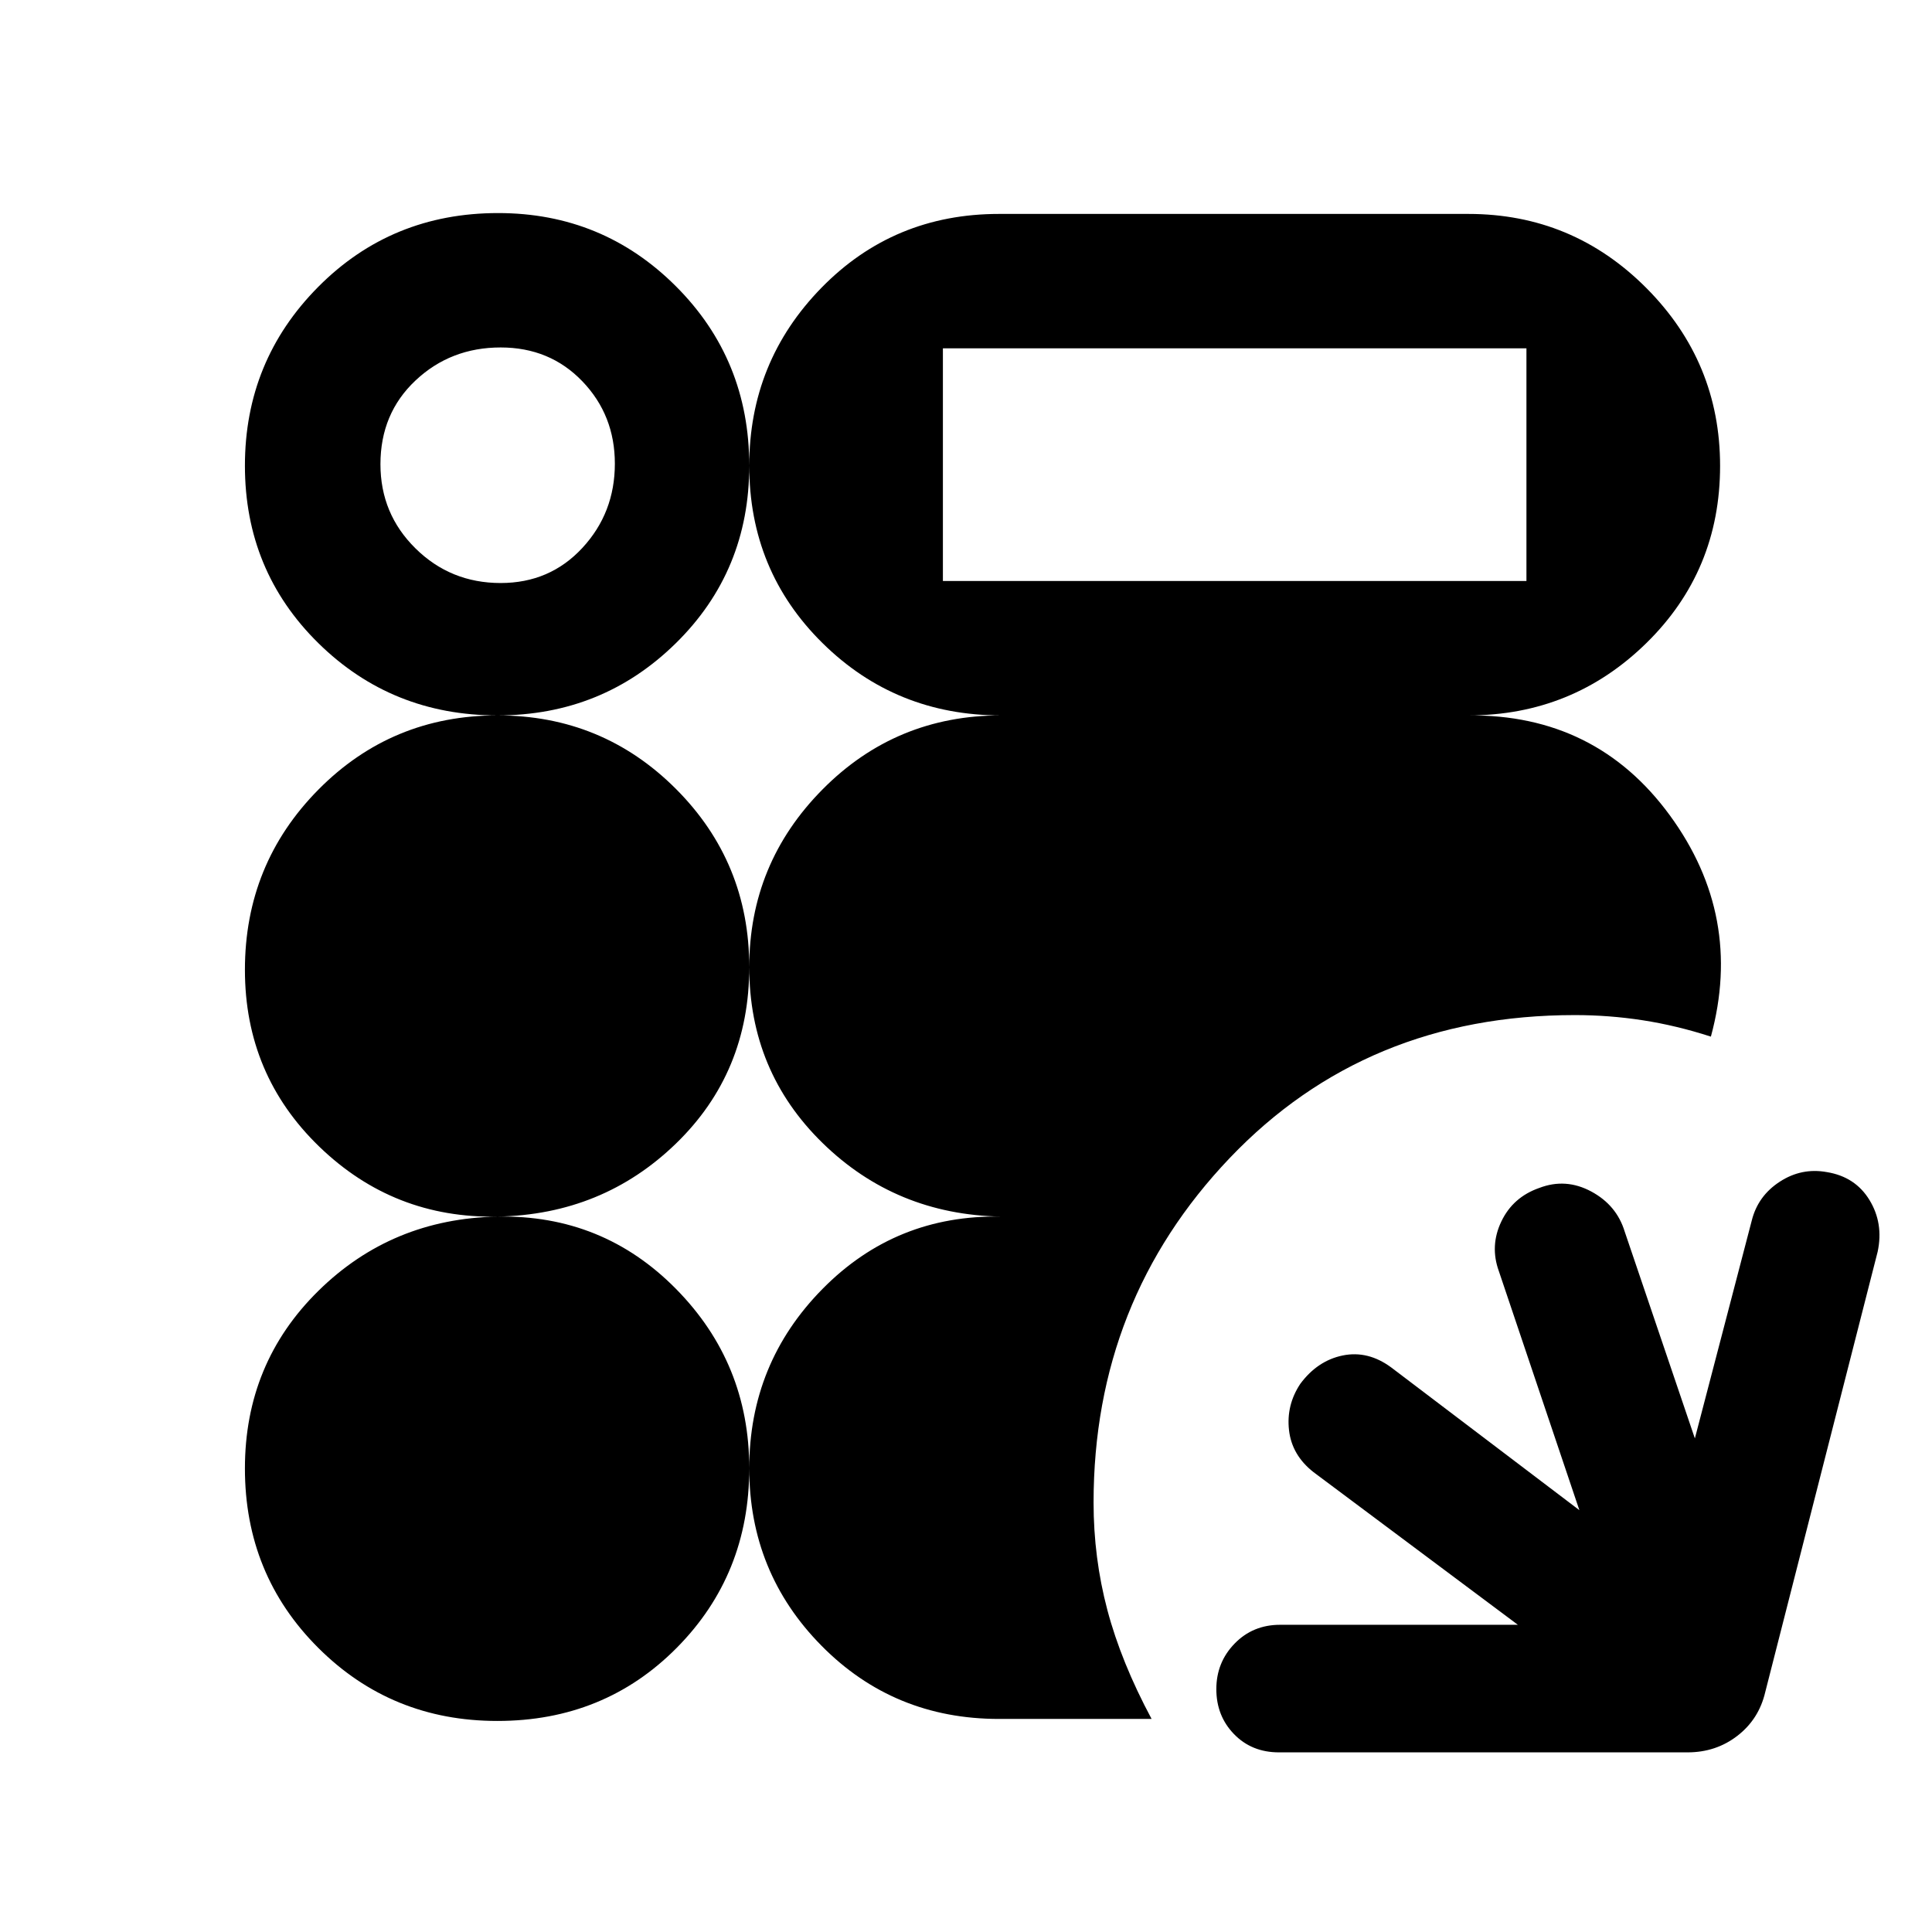
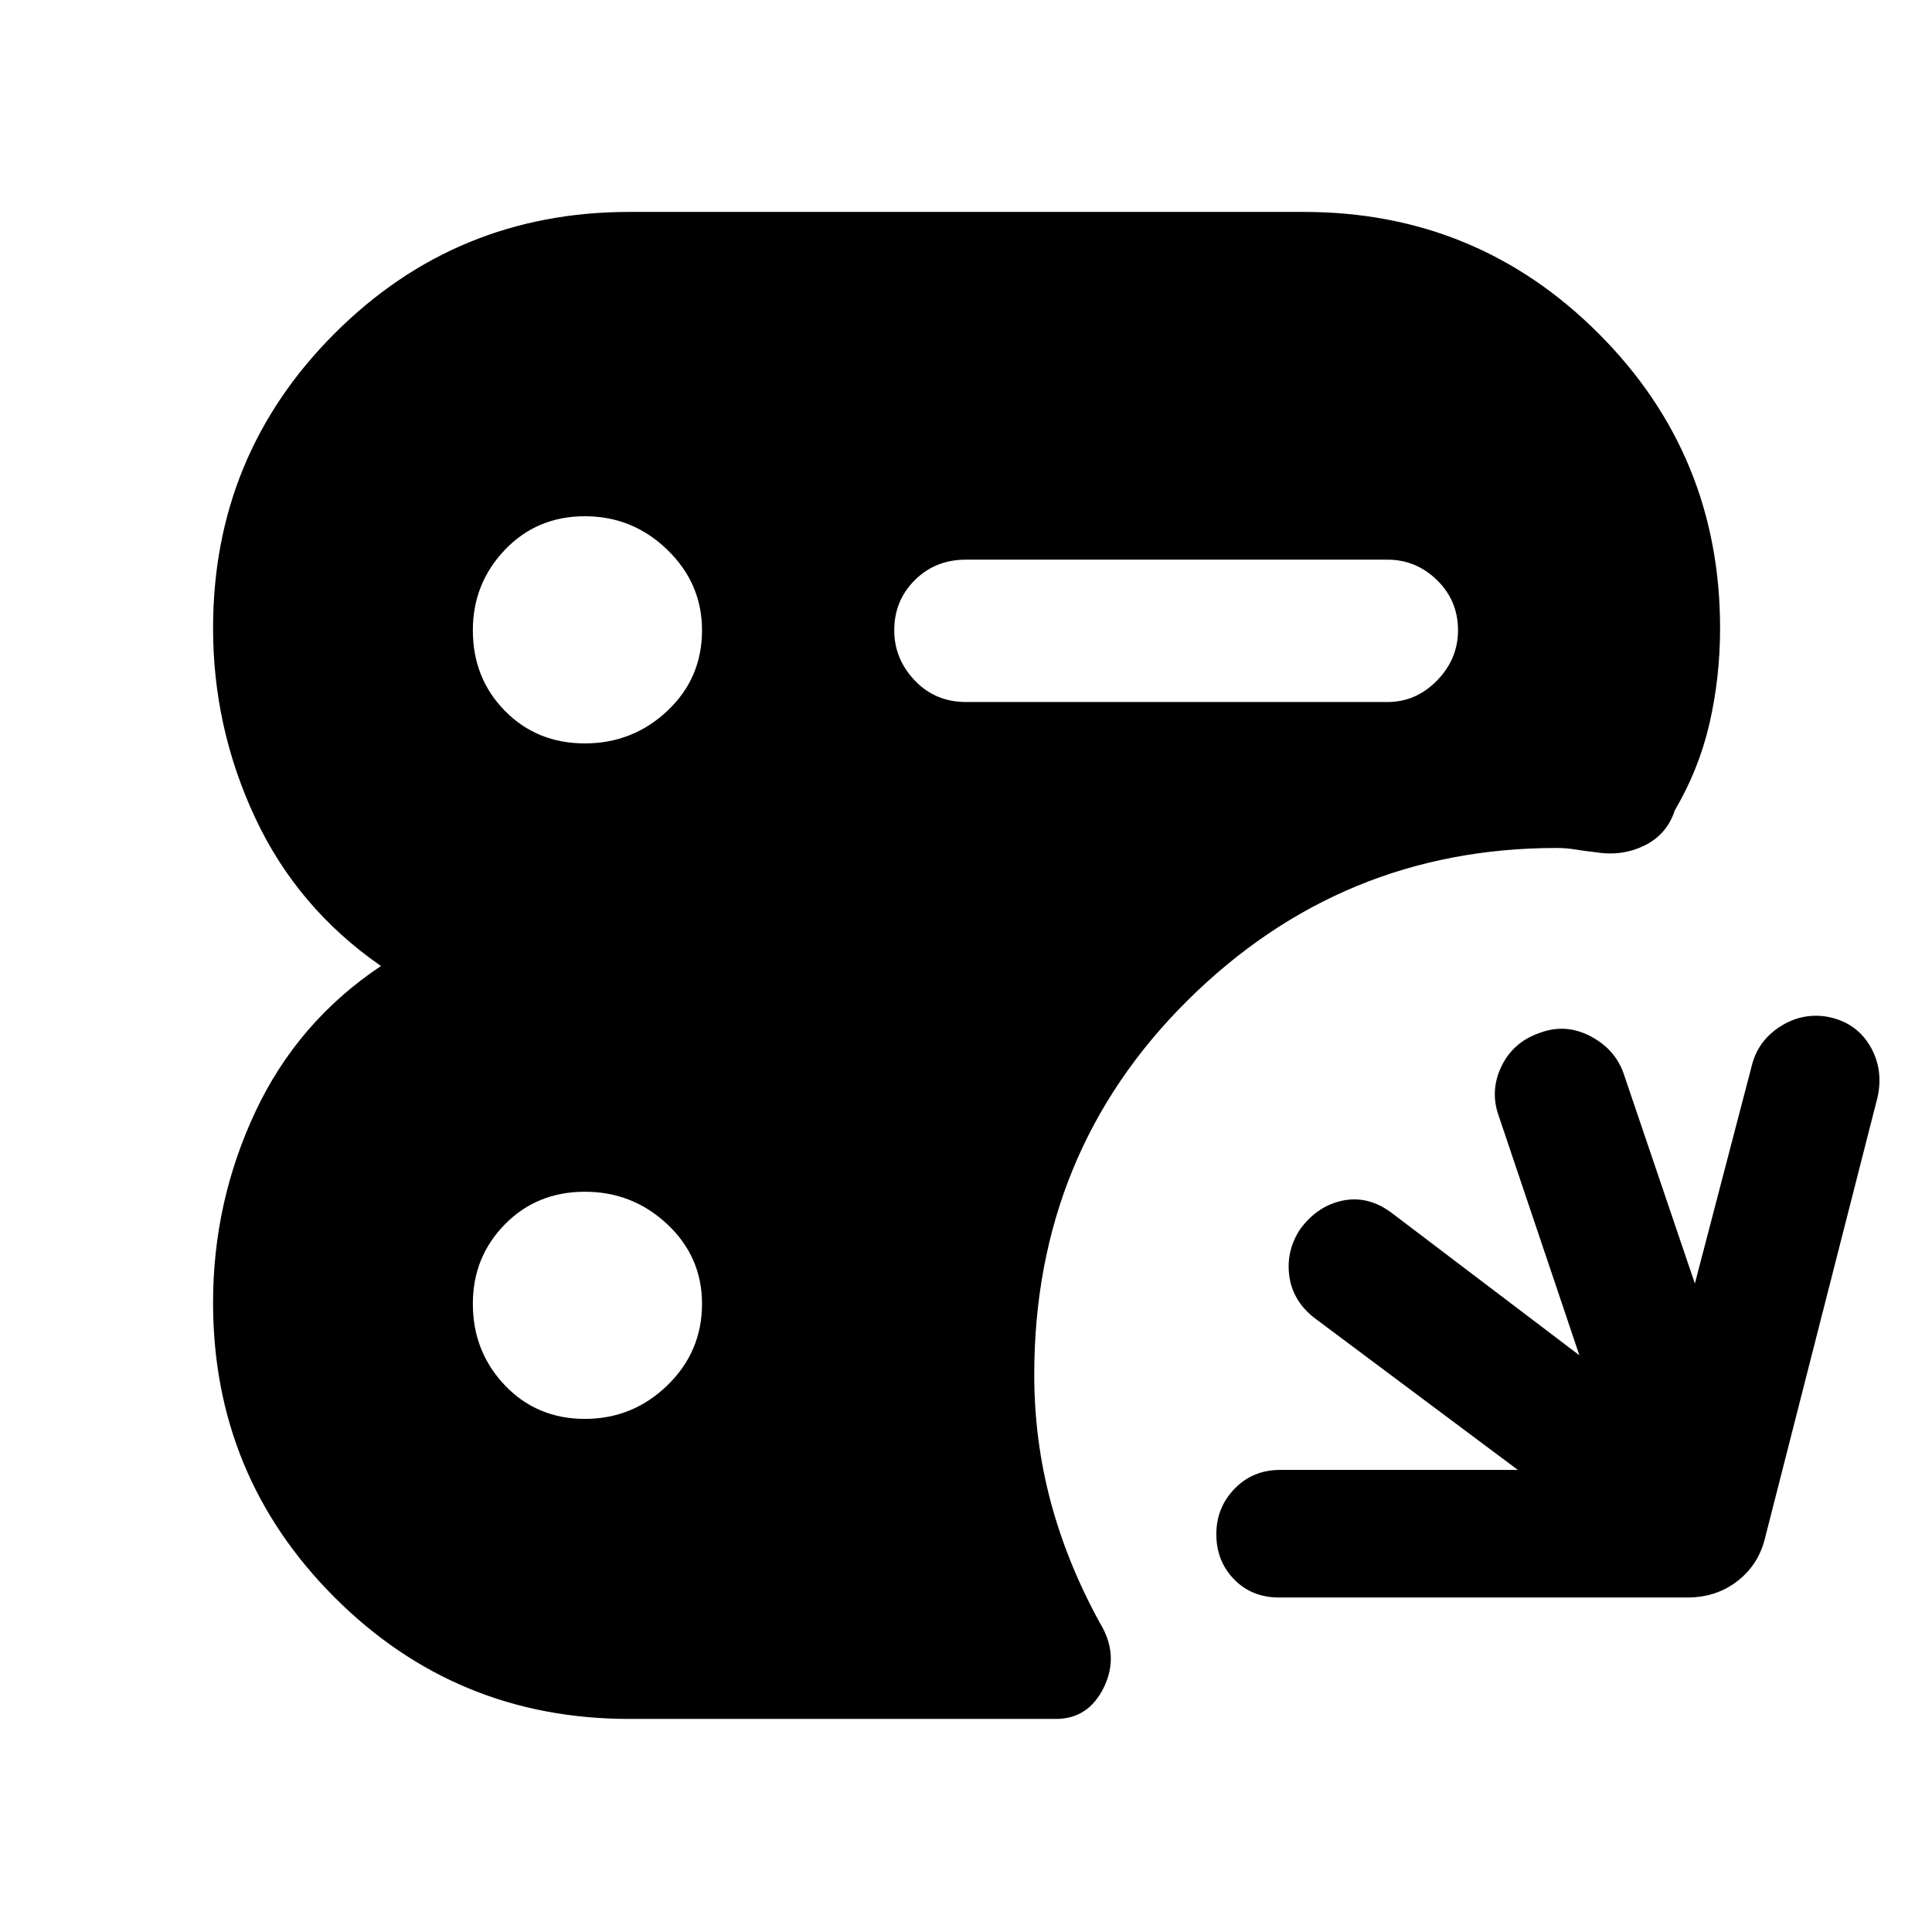
<svg xmlns="http://www.w3.org/2000/svg" viewBox="0 -960 960 960">
-   <path d="m754.22-152.65-101.57-75.87q-10.74-8.43-12.15-20.85-1.41-12.41 5.59-22.98 8.56-11.56 21.13-14.13 12.56-2.56 24.13 6l93.43 70.87-40-118.74q-4.56-12.56 1.22-24.69 5.78-12.13 18.91-16.7 13.13-5 25.76 1.78 12.63 6.79 16.63 19.92l34.87 102.78 28.26-108.22q3.05-12.26 13.9-19.32 10.84-7.07 23.41-4.79 14.13 2.29 21.2 13.88 7.06 11.59 4.06 25.67l-55.87 218.87q-3.13 13.39-13.79 21.65-10.65 8.26-24.82 8.26h-203q-13.56 0-22.35-9.07-8.78-9.06-8.78-22.34 0-13.29 9.07-22.63 9.06-9.35 22.63-9.35h118.13Zm-507.1 47.78q-52.6 0-89.01-36.35-36.41-36.34-36.41-89.1 0-52.33 36.48-88.24 36.48-35.92 89.04-36.92-51.56 1-88.54-34.73-36.98-35.73-36.98-87.89 0-52.6 36.48-89.51 36.48-36.91 89.04-36.91-52.56 0-89.04-35.92-36.48-35.91-36.48-88.17 0-52.13 36.41-88.83 36.41-36.69 89.39-36.69 51.98 0 88.39 36.41 36.41 36.42 36.41 89.11 0-51.69 35.87-88.39t88.22-36.7h233.22q51.78 0 88.44 36.8 36.65 36.8 36.65 88.39 0 52.16-36.65 88.07-36.66 35.92-88.44 35.92 63.39-.57 100.09 49.61 36.69 50.17 20.43 110-17.26-5.57-33.9-8.13-16.64-2.57-33.75-2.57-103.69 0-171.39 70.98-67.7 70.98-67.7 171.23 0 27.51 6.85 53.39t21.98 54.14h-75.83q-52.26 0-88.17-36.36-35.92-36.37-35.92-88.16 0 52.79-36.01 89.16-36.01 36.36-89.17 36.36Zm1.66-565.43q24.44 0 40.59-17.44 16.15-17.43 16.15-41.87 0-24.11-16.15-40.92-16.15-16.82-40.59-16.82-24.87 0-42.3 16.4-17.44 16.39-17.44 41.62 0 24.67 17.44 41.85 17.43 17.18 42.3 17.18Zm219.74-1h289.96v-115.61H468.52v115.61ZM372.3-230.39q0-52.26 36.42-89.17 36.41-36.92 88.67-35.92-52.26-1-88.67-36.58-36.42-35.58-36.42-87.37 0 52.35-36.41 87.65-36.41 35.3-88.67 36.3 52.26-1 88.67 35.92 36.41 36.91 36.41 89.17Zm0-249.04q0-51.55 36.42-88.32 36.41-36.77 88.67-36.77-52.26 0-88.67-35.92-36.42-35.91-36.42-88.17 0 52.36-36.48 88.22-36.48 35.87-88.6 35.87 52.12 0 88.6 36.48 36.48 36.49 36.48 88.61Z" />
+   <path d="M838.52-166.22h-203q-13.56 0-22.35-9.06-8.78-9.07-8.78-22.35 0-13.28 9.07-22.63 9.06-9.35 22.63-9.35h118.13l-101.57-75.87q-10.56-8.56-12.06-20.91t5.5-22.91q8.56-11.57 21.13-14.14 12.56-2.56 24.13 6l93.43 70.87-40-118.73q-4.56-12.57 1.22-24.7 5.78-12.13 18.91-16.7 13.13-5 25.76 1.79 12.63 6.78 16.63 19.91l34.87 102.78 28.31-108.35q3-12.13 13.85-19.19 10.84-7.07 23.41-5.07 14.13 2.57 21.2 14.13Q936-429.13 933-415l-55.87 218.87q-3.13 13.39-13.67 21.65-10.55 8.26-24.94 8.26ZM331.63-271.65q17.2-16.7 17.2-40.52 0-23.26-17.2-39.46t-41.02-16.2q-23.83 0-39.74 16.2-15.91 16.2-15.91 39.46 0 23.82 15.91 40.52 15.91 16.69 39.74 16.69 23.82 0 41.02-16.69Zm0-335.15q17.2-16.2 17.2-40.03 0-23.26-17.2-39.95-17.2-16.7-41.02-16.7-23.83 0-39.74 16.7-15.91 16.69-15.91 39.95 0 23.83 15.91 40.03 15.91 16.19 39.74 16.19 23.82 0 41.02-16.19ZM480-611.17h209.39q14.26 0 24.68-10.7 10.41-10.7 10.41-24.96 0-14.69-10.41-24.89-10.42-10.19-24.68-10.19H480q-15.26 0-25.46 10.19-10.19 10.2-10.19 24.89 0 14.26 10.19 24.96 10.2 10.7 25.46 10.7Zm-167.26 505.3q-86.09 0-146.48-60.39-60.39-60.39-60.39-146.48 0-50 21-94.78T189.3-480q-41.43-28.7-62.43-73.48t-21-94.35q0-86.08 60.39-146.47 60.39-60.4 146.48-60.4h335.09q86.08 0 146.47 60.4 60.4 60.39 60.4 146.47 0 24.35-5.24 47.2t-17.28 43.32q-3.87 11.96-15.05 17.44-11.17 5.48-24.13 3.35-5.26-.57-10.02-1.35-4.76-.78-9.46-.78-106.95 0-183.28 75.61-76.33 75.6-76.33 186.13 0 32.39 8.13 62.93 8.13 30.55 24.39 60.24 9.83 15.96 2.2 31.91-7.63 15.96-24.02 15.96H312.74Z" />
</svg>
